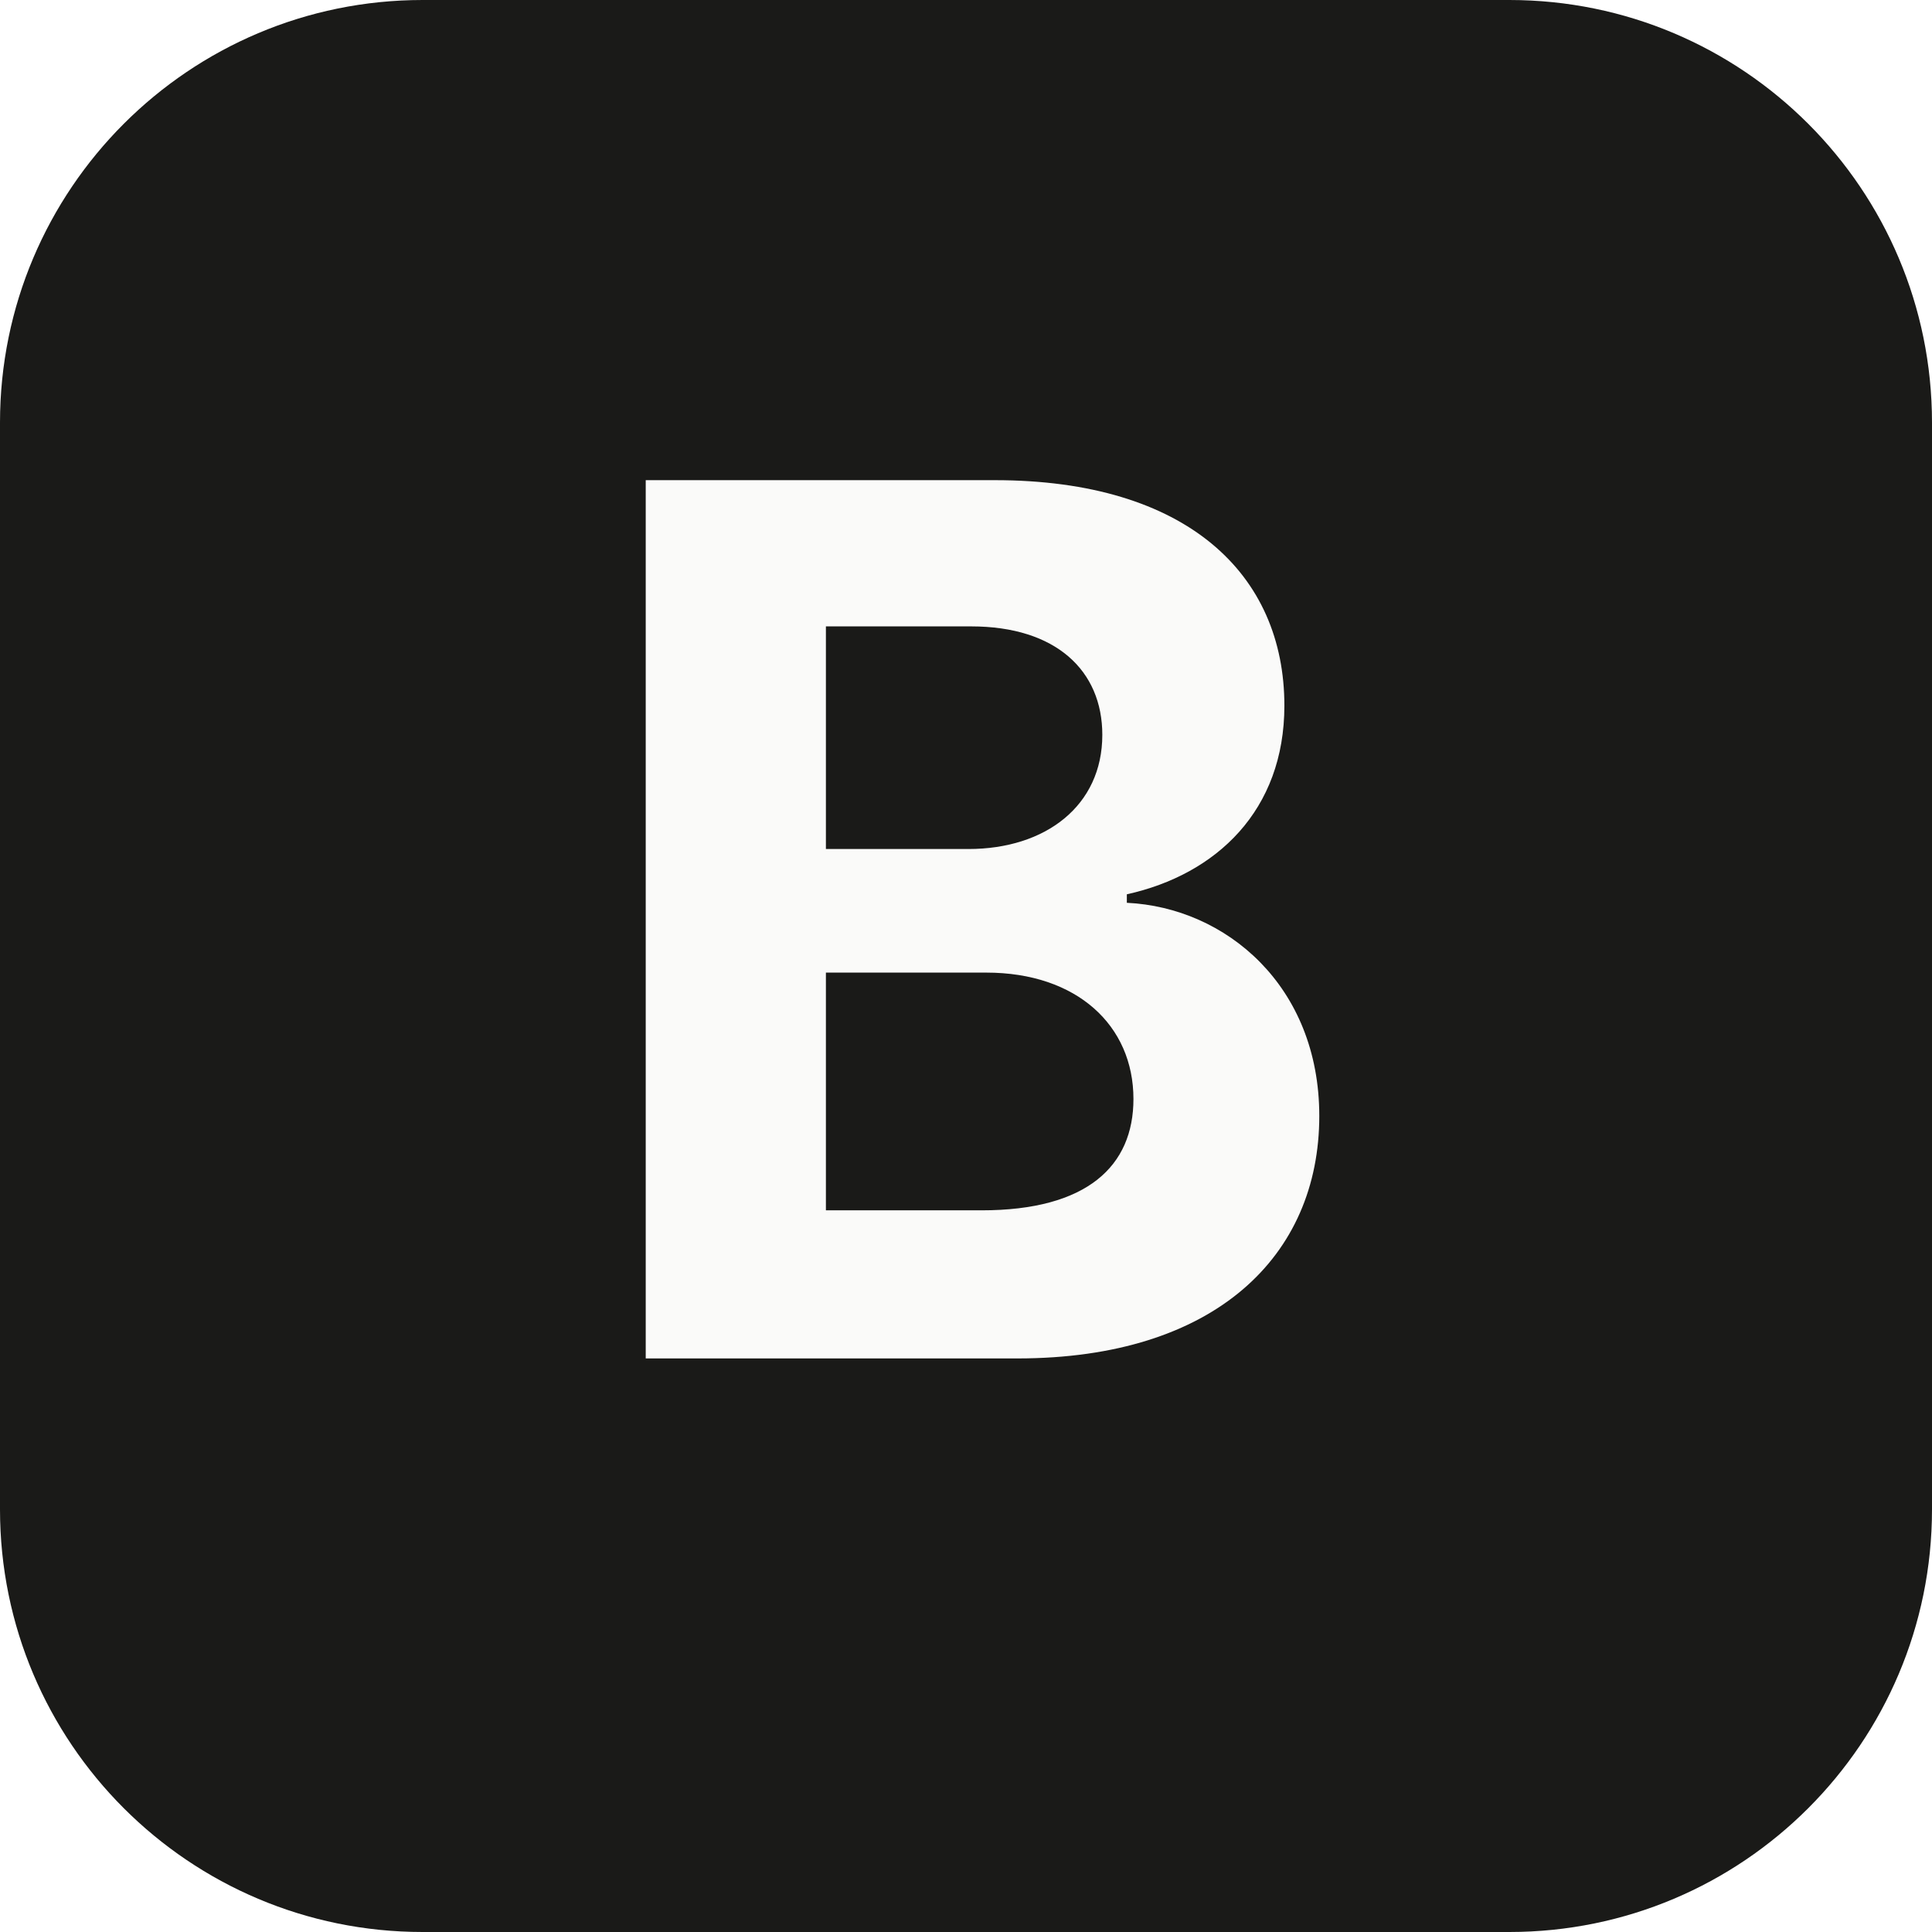
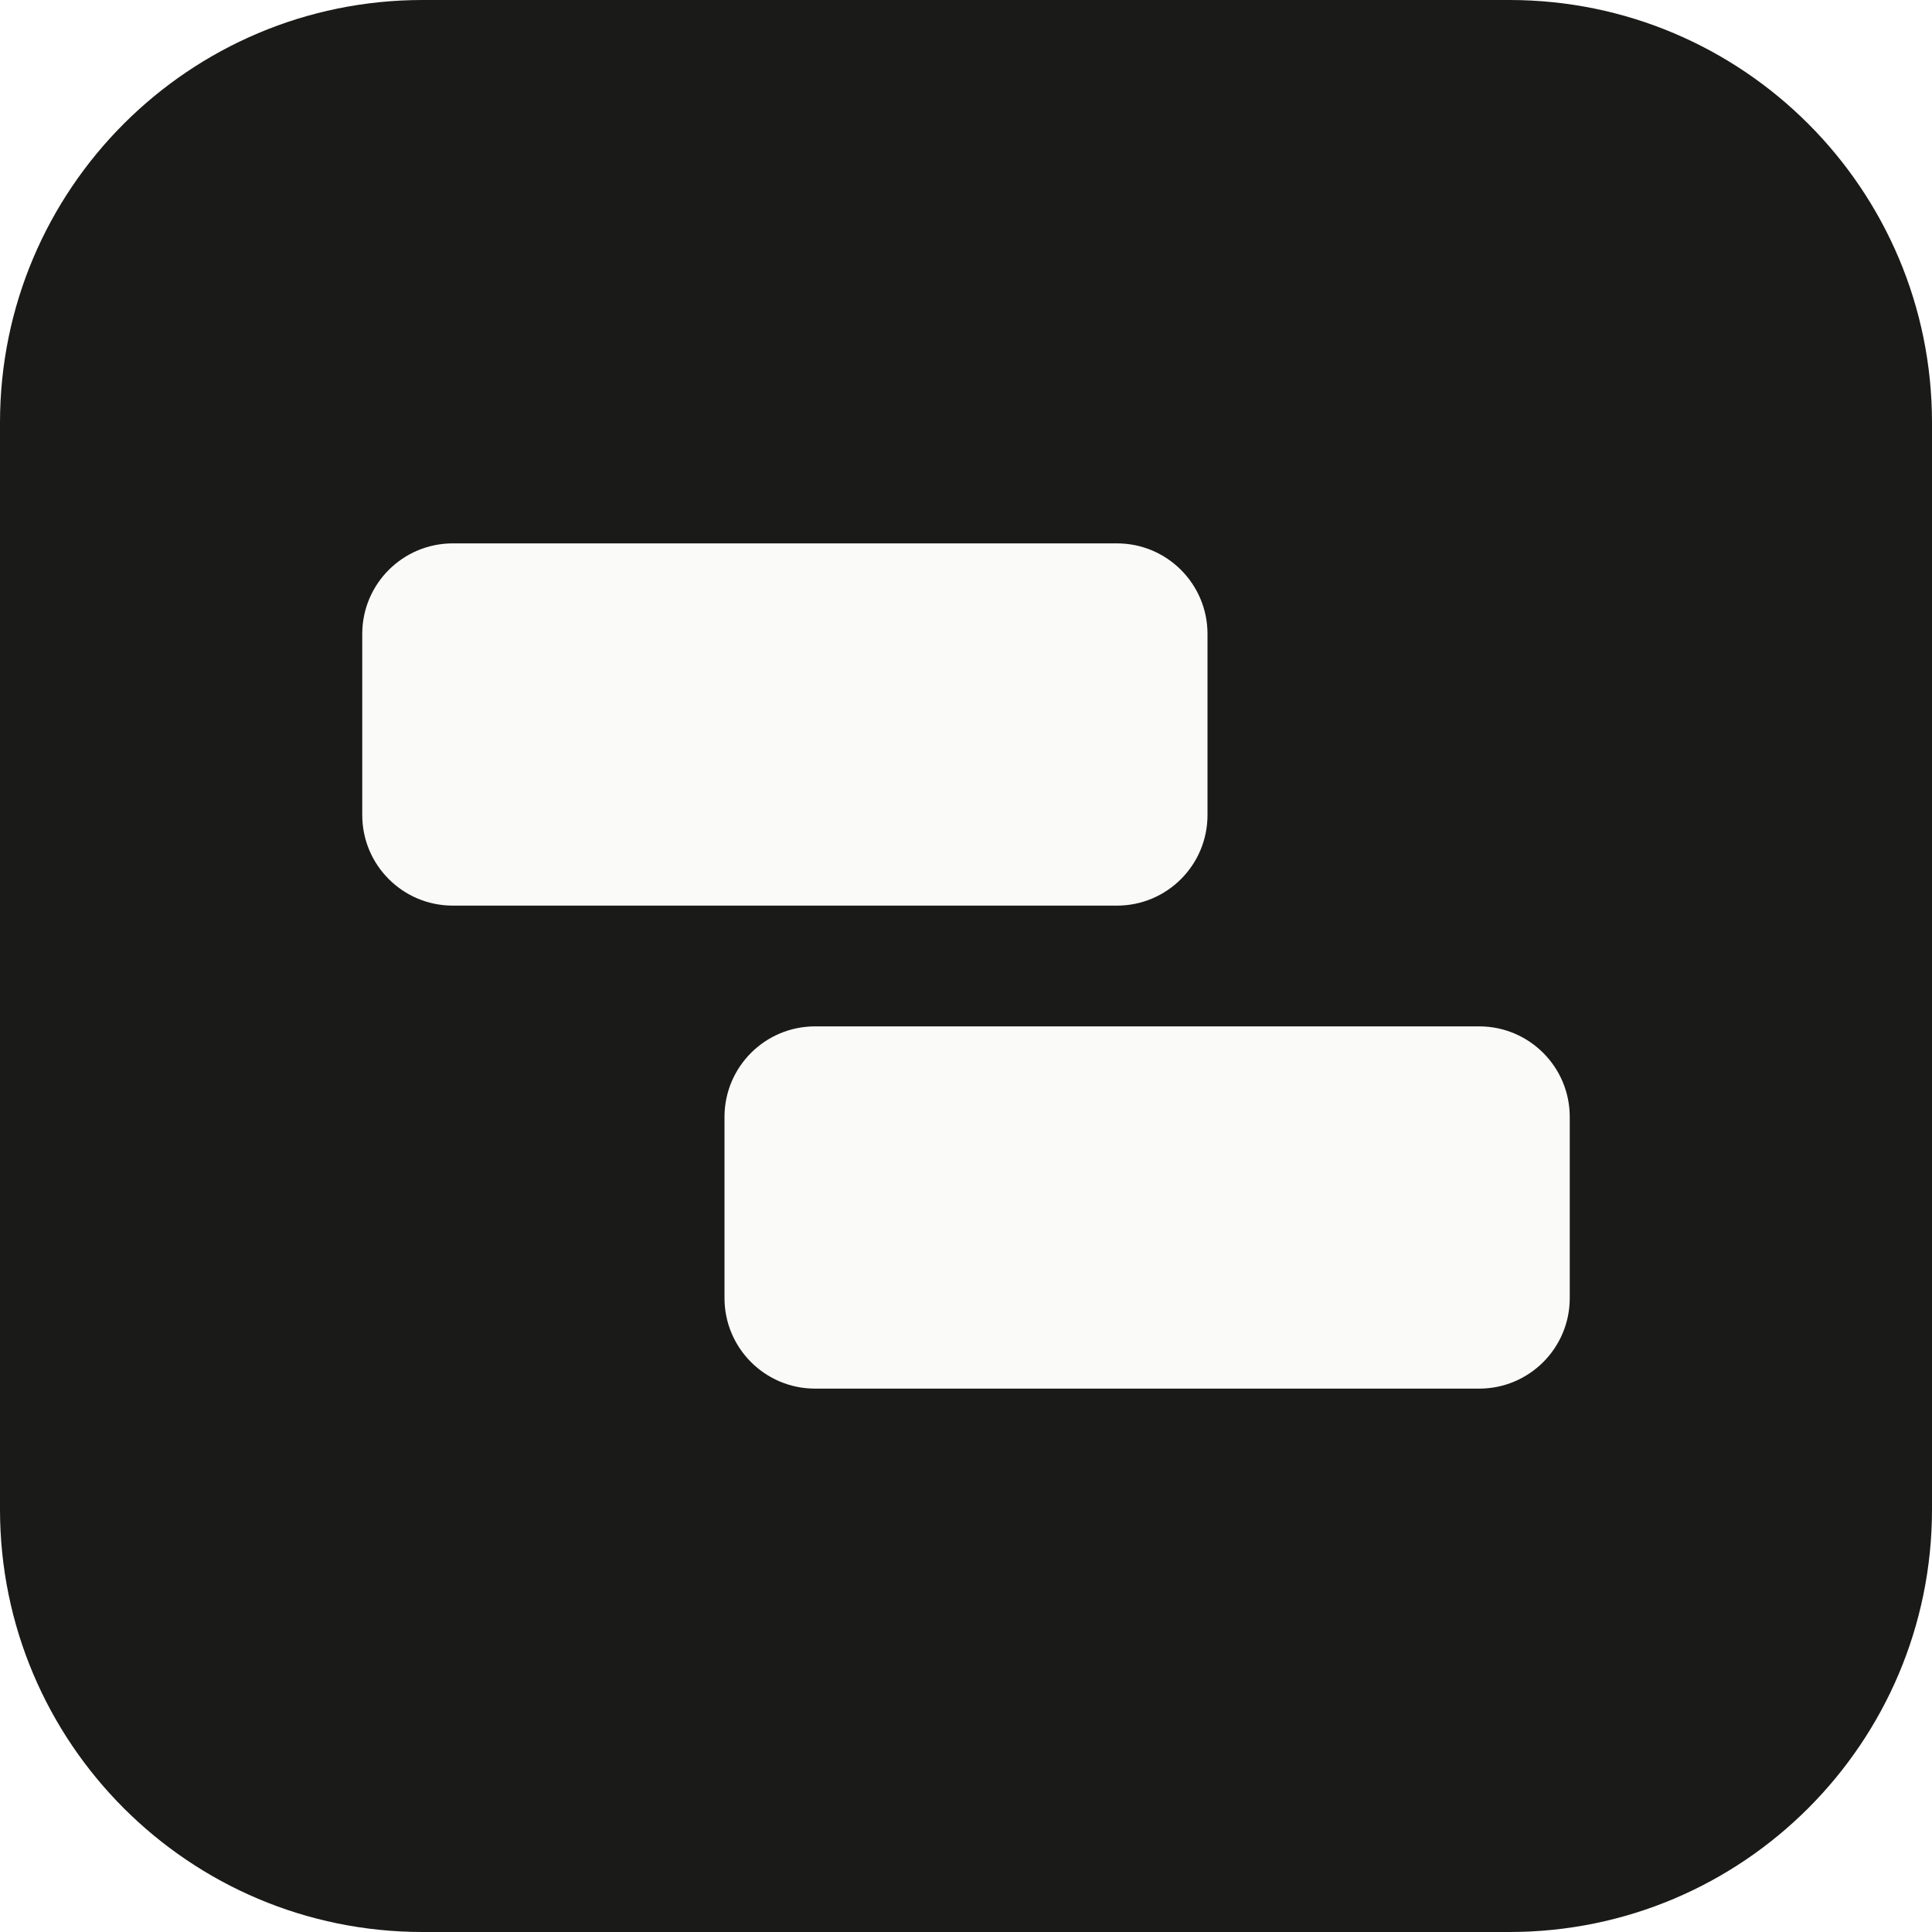
<svg xmlns="http://www.w3.org/2000/svg" viewBox="0 0 32 32">
  <rect width="32" height="32" rx="7" fill="#1A1A18" />
-   <text x="16" y="22.5" text-anchor="middle" font-family="system-ui, -apple-system, sans-serif" font-weight="700" font-size="20" fill="#FAFAF9">B</text>
+   <rect x="6" y="9" width="14" height="6" rx="1.5" fill="#FAFAF9" />
+   <rect x="12" y="17" width="14" height="6" rx="1.5" fill="#FAFAF9" />
</svg>
